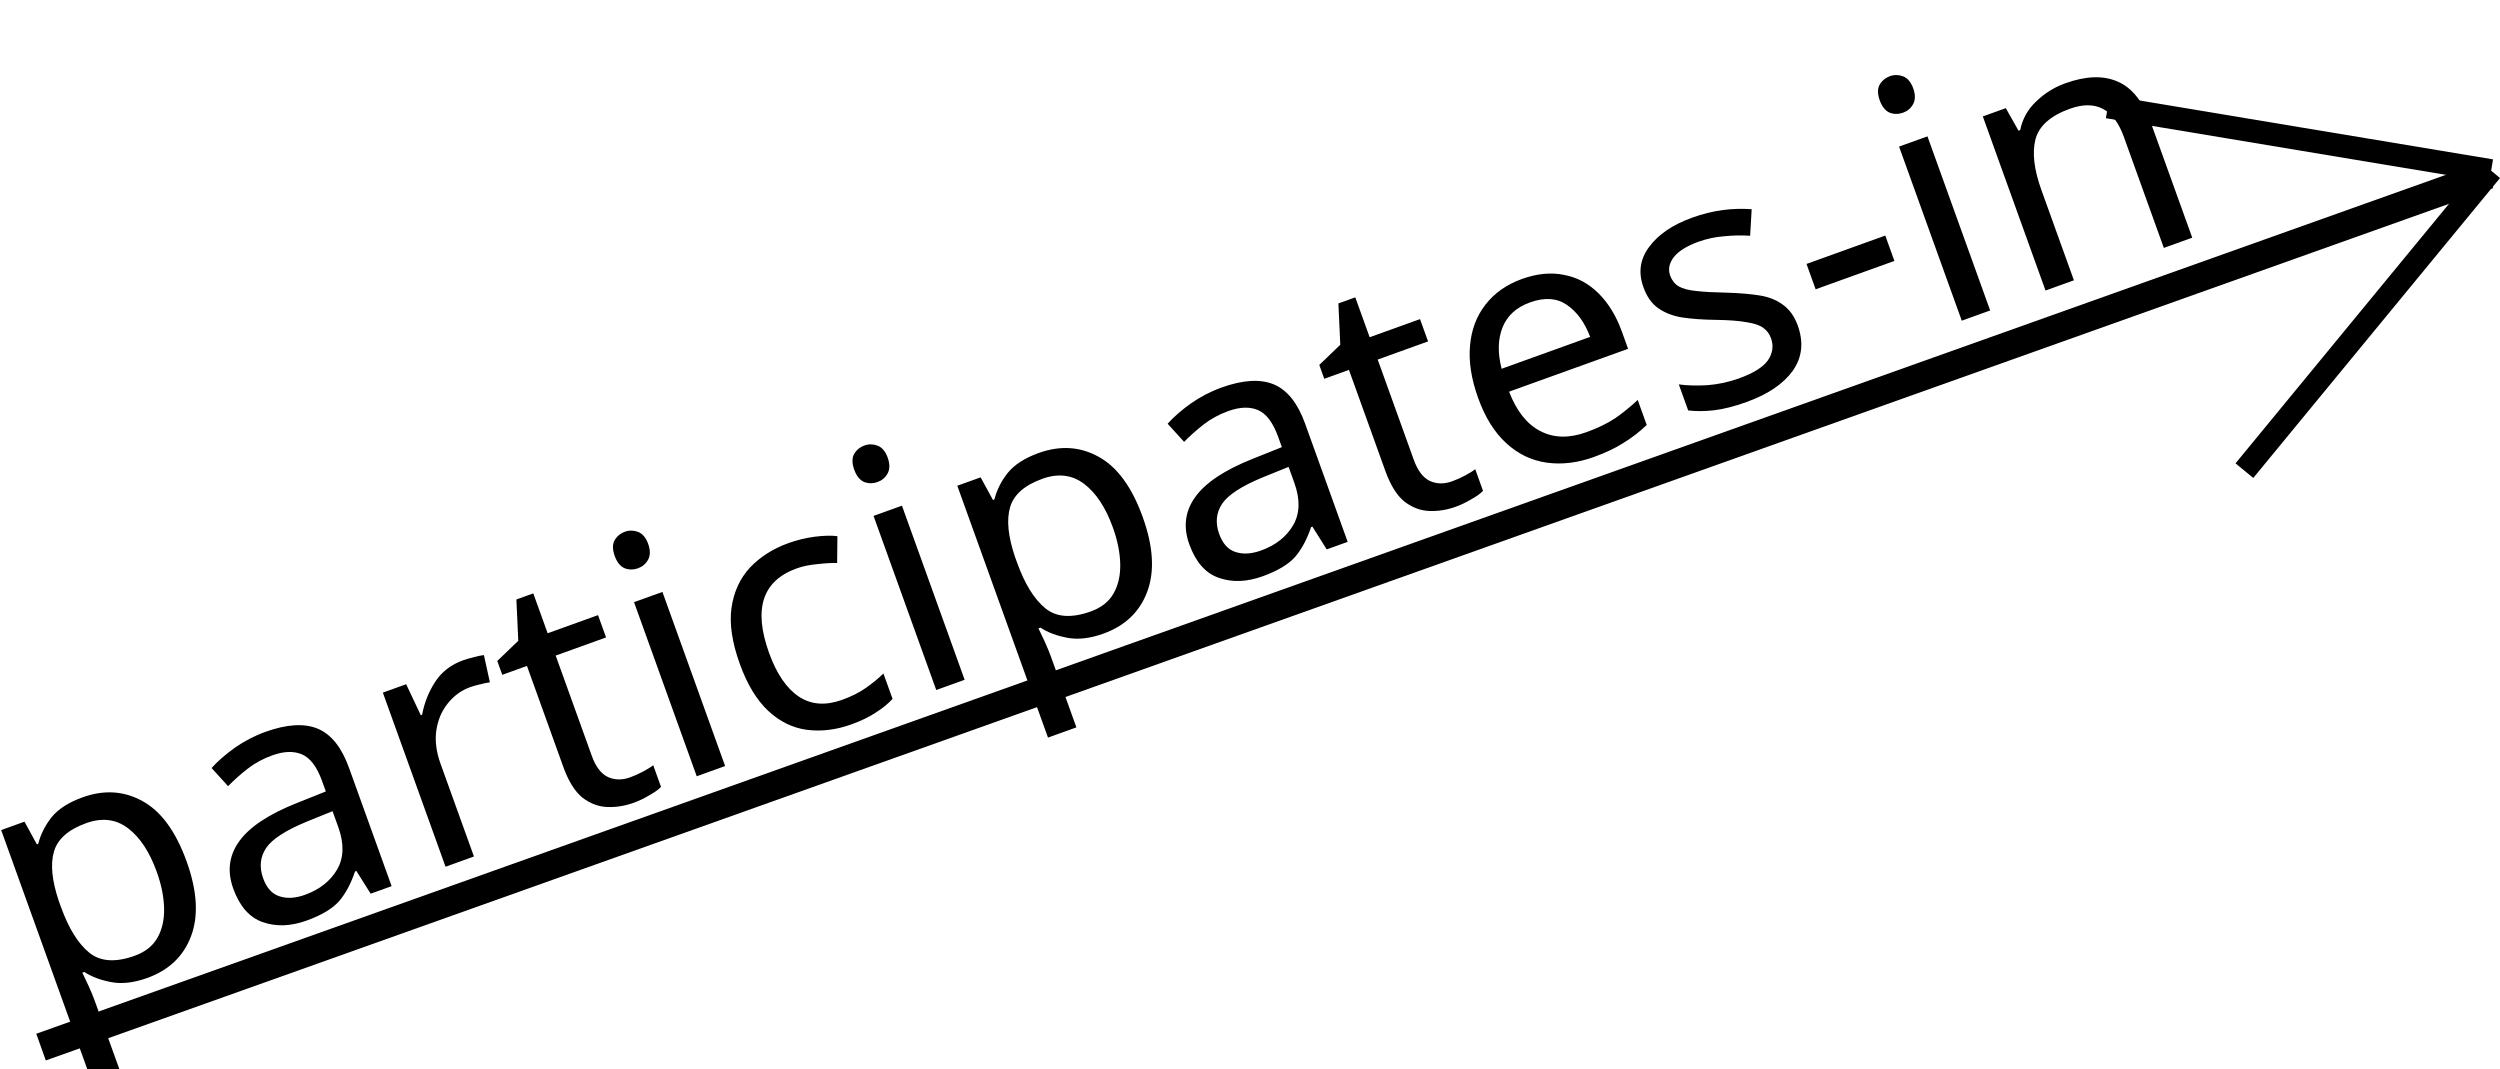
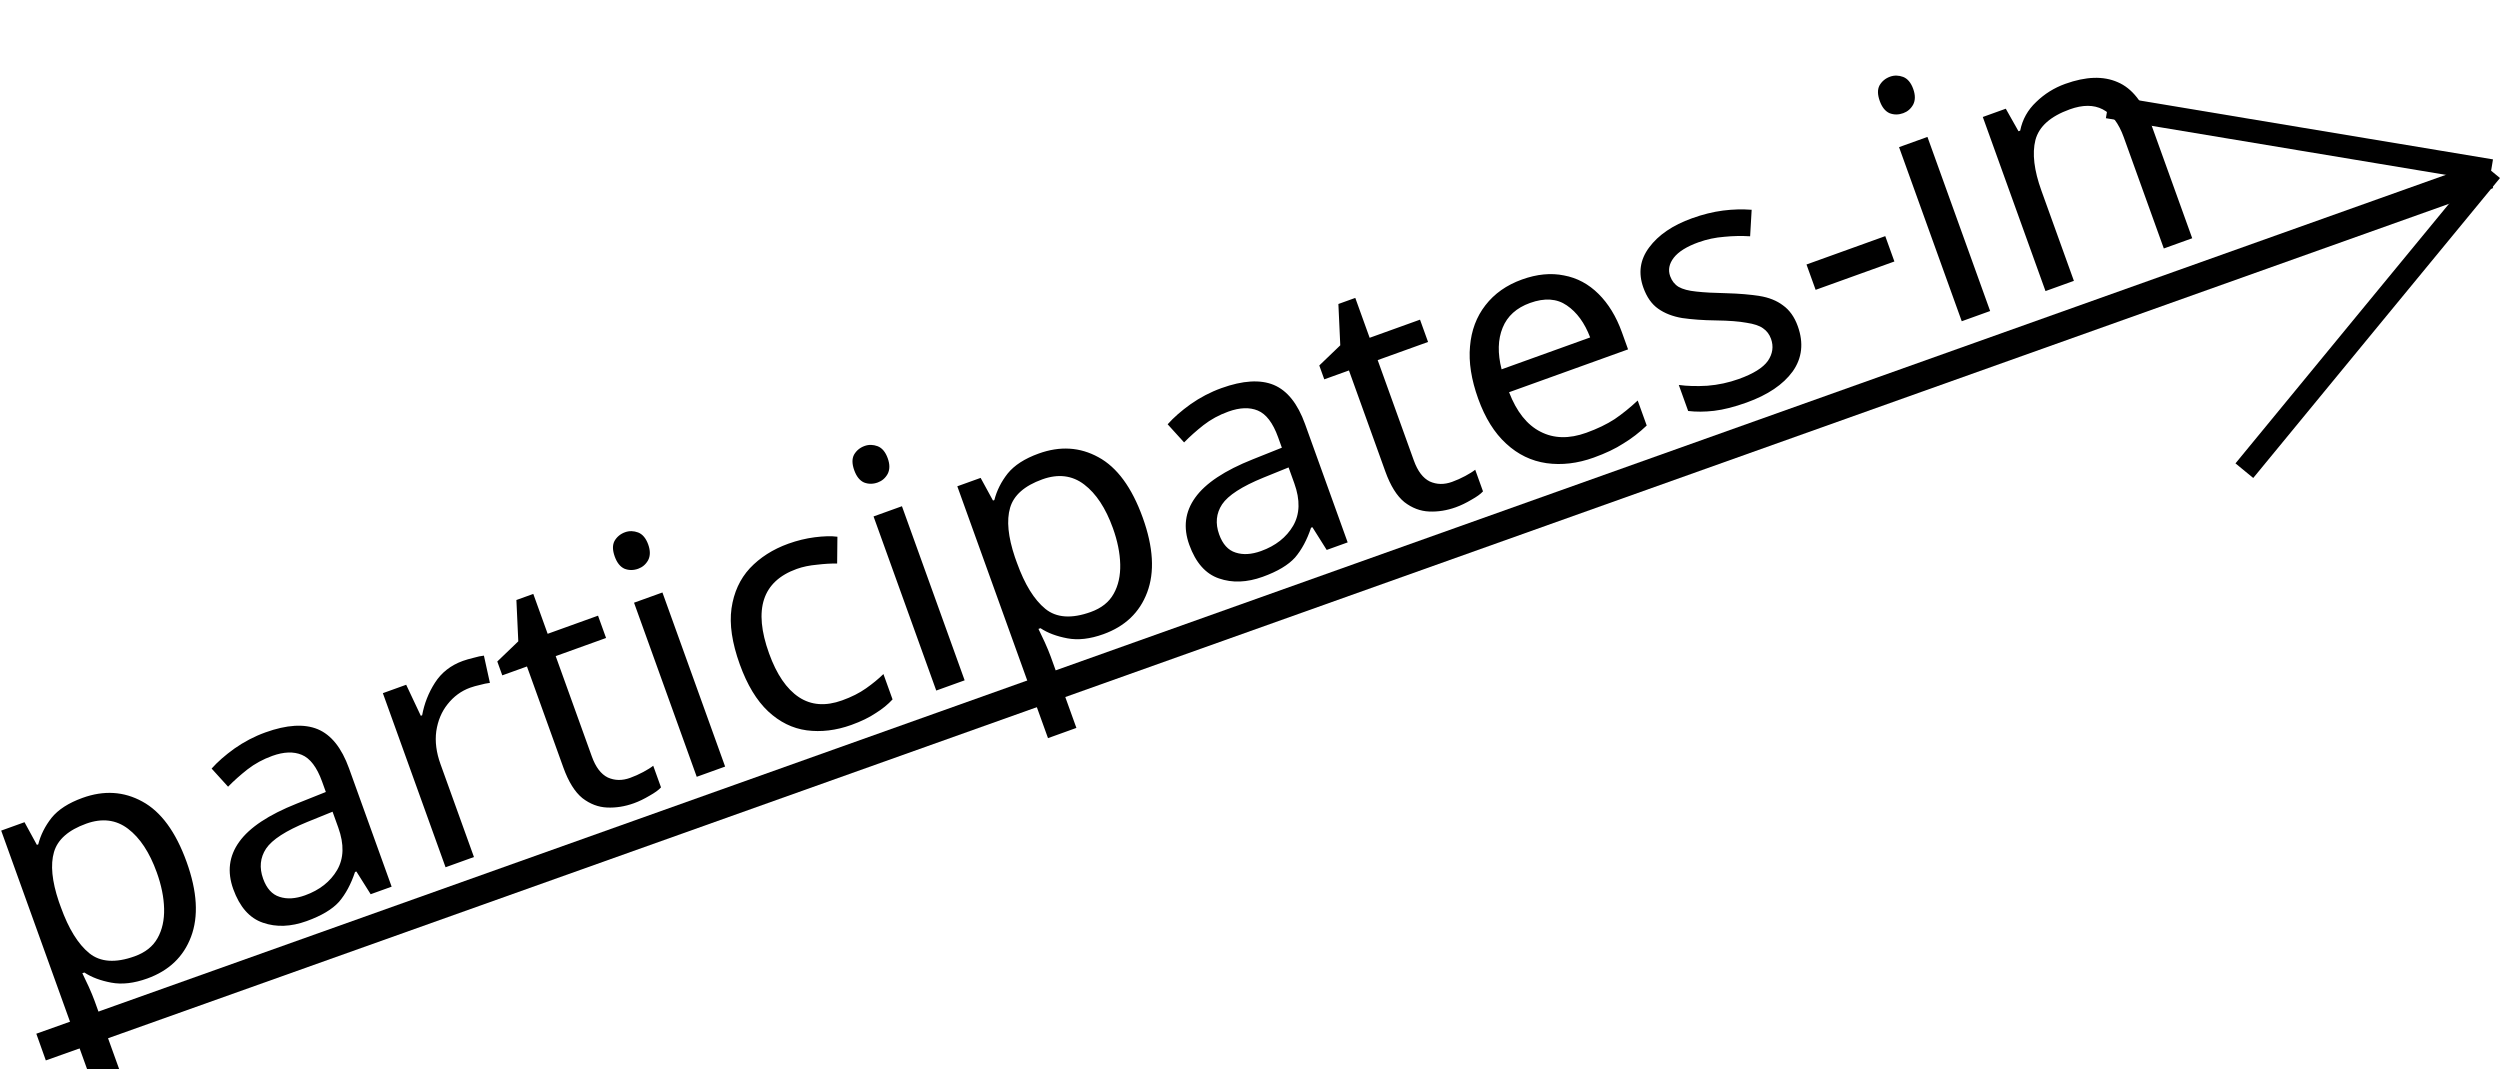
- <svg xmlns="http://www.w3.org/2000/svg" width="30.681mm" height="13.118mm" viewBox="0 0 108.713 46.481" id="svg4276" version="1.1">
-   <defs id="defs4278">
-     <marker style="overflow:visible" id="Arrow1Lstart" refX="0" refY="0" orient="auto">
-       <path transform="matrix(0.8,0,0,0.8,10,0)" style="fill-rule:evenodd;stroke:#000000;stroke-width:1pt" d="M 0,0 5,-5 -12.5,0 5,5 0,0 Z" id="path4257" />
-     </marker>
-   </defs>
-   <g id="layer1" transform="translate(-200.4905,-1108.869)">
-     <path style="fill:none;fill-rule:evenodd;stroke:#000000;stroke-width:1.233px;stroke-linecap:butt;stroke-linejoin:miter;stroke-opacity:1" d="m 202.275,1154.402 106.424,-37.935" id="path3336-9-4" />
-     <g transform="matrix(0.9639272,0.2661661,-0.2661661,0.9639272,-103.468,850.975)" id="g4755">
-       <path id="path4751" d="m 451.225,147.771 8.406,-0.88 8.401,-0.881" style="fill:none;stroke:#000000;stroke-opacity:1" />
-       <path id="path3352-6-0" d="m 468.032,146.01 -3.437,7.716 -3.434,7.713" style="fill:none;stroke:#000000;stroke-opacity:1" />
-     </g>
-     <text xml:space="preserve" style="font-style:normal;font-weight:normal;font-size:21.566px;line-height:125%;font-family:sans-serif;letter-spacing:0px;word-spacing:0px;fill:#000000;fill-opacity:1;stroke:none;stroke-width:1px;stroke-linecap:butt;stroke-linejoin:miter;stroke-opacity:1" x="-200.545" y="1153.235" id="text3372-9" transform="matrix(0.9408487,-0.3388269,0.3388269,0.9408487,0,0)">
-       <tspan id="tspan3374-1" x="-200.545" y="1153.235" style="font-size:15px;letter-spacing:0px">participates-in</tspan>
-     </text>
+ <svg xmlns="http://www.w3.org/2000/svg" width="115.961" height="49.579" viewBox="0 0 108.713 46.481">
+   <path fill="none" stroke="#000" stroke-width="1.233" d="M1.785 45.533L108.209 7.598" />
+   <g fill="none" stroke="#000">
+     <path d="M91.658 4.647l8.337 1.39 8.332 1.387M108.327 7.424l-5.367 6.522-5.363 6.522" />
  </g>
+   <text x="-200.545" y="1153.235" font-family="sans-serif" font-size="21.566" font-weight="400" letter-spacing="0" style="line-height:125%" transform="rotate(-19.805 -3276.125 19.785)" word-spacing="0">
+     <tspan x="-200.545" y="1153.235" font-size="15">participates-in</tspan>
+   </text>
</svg>
